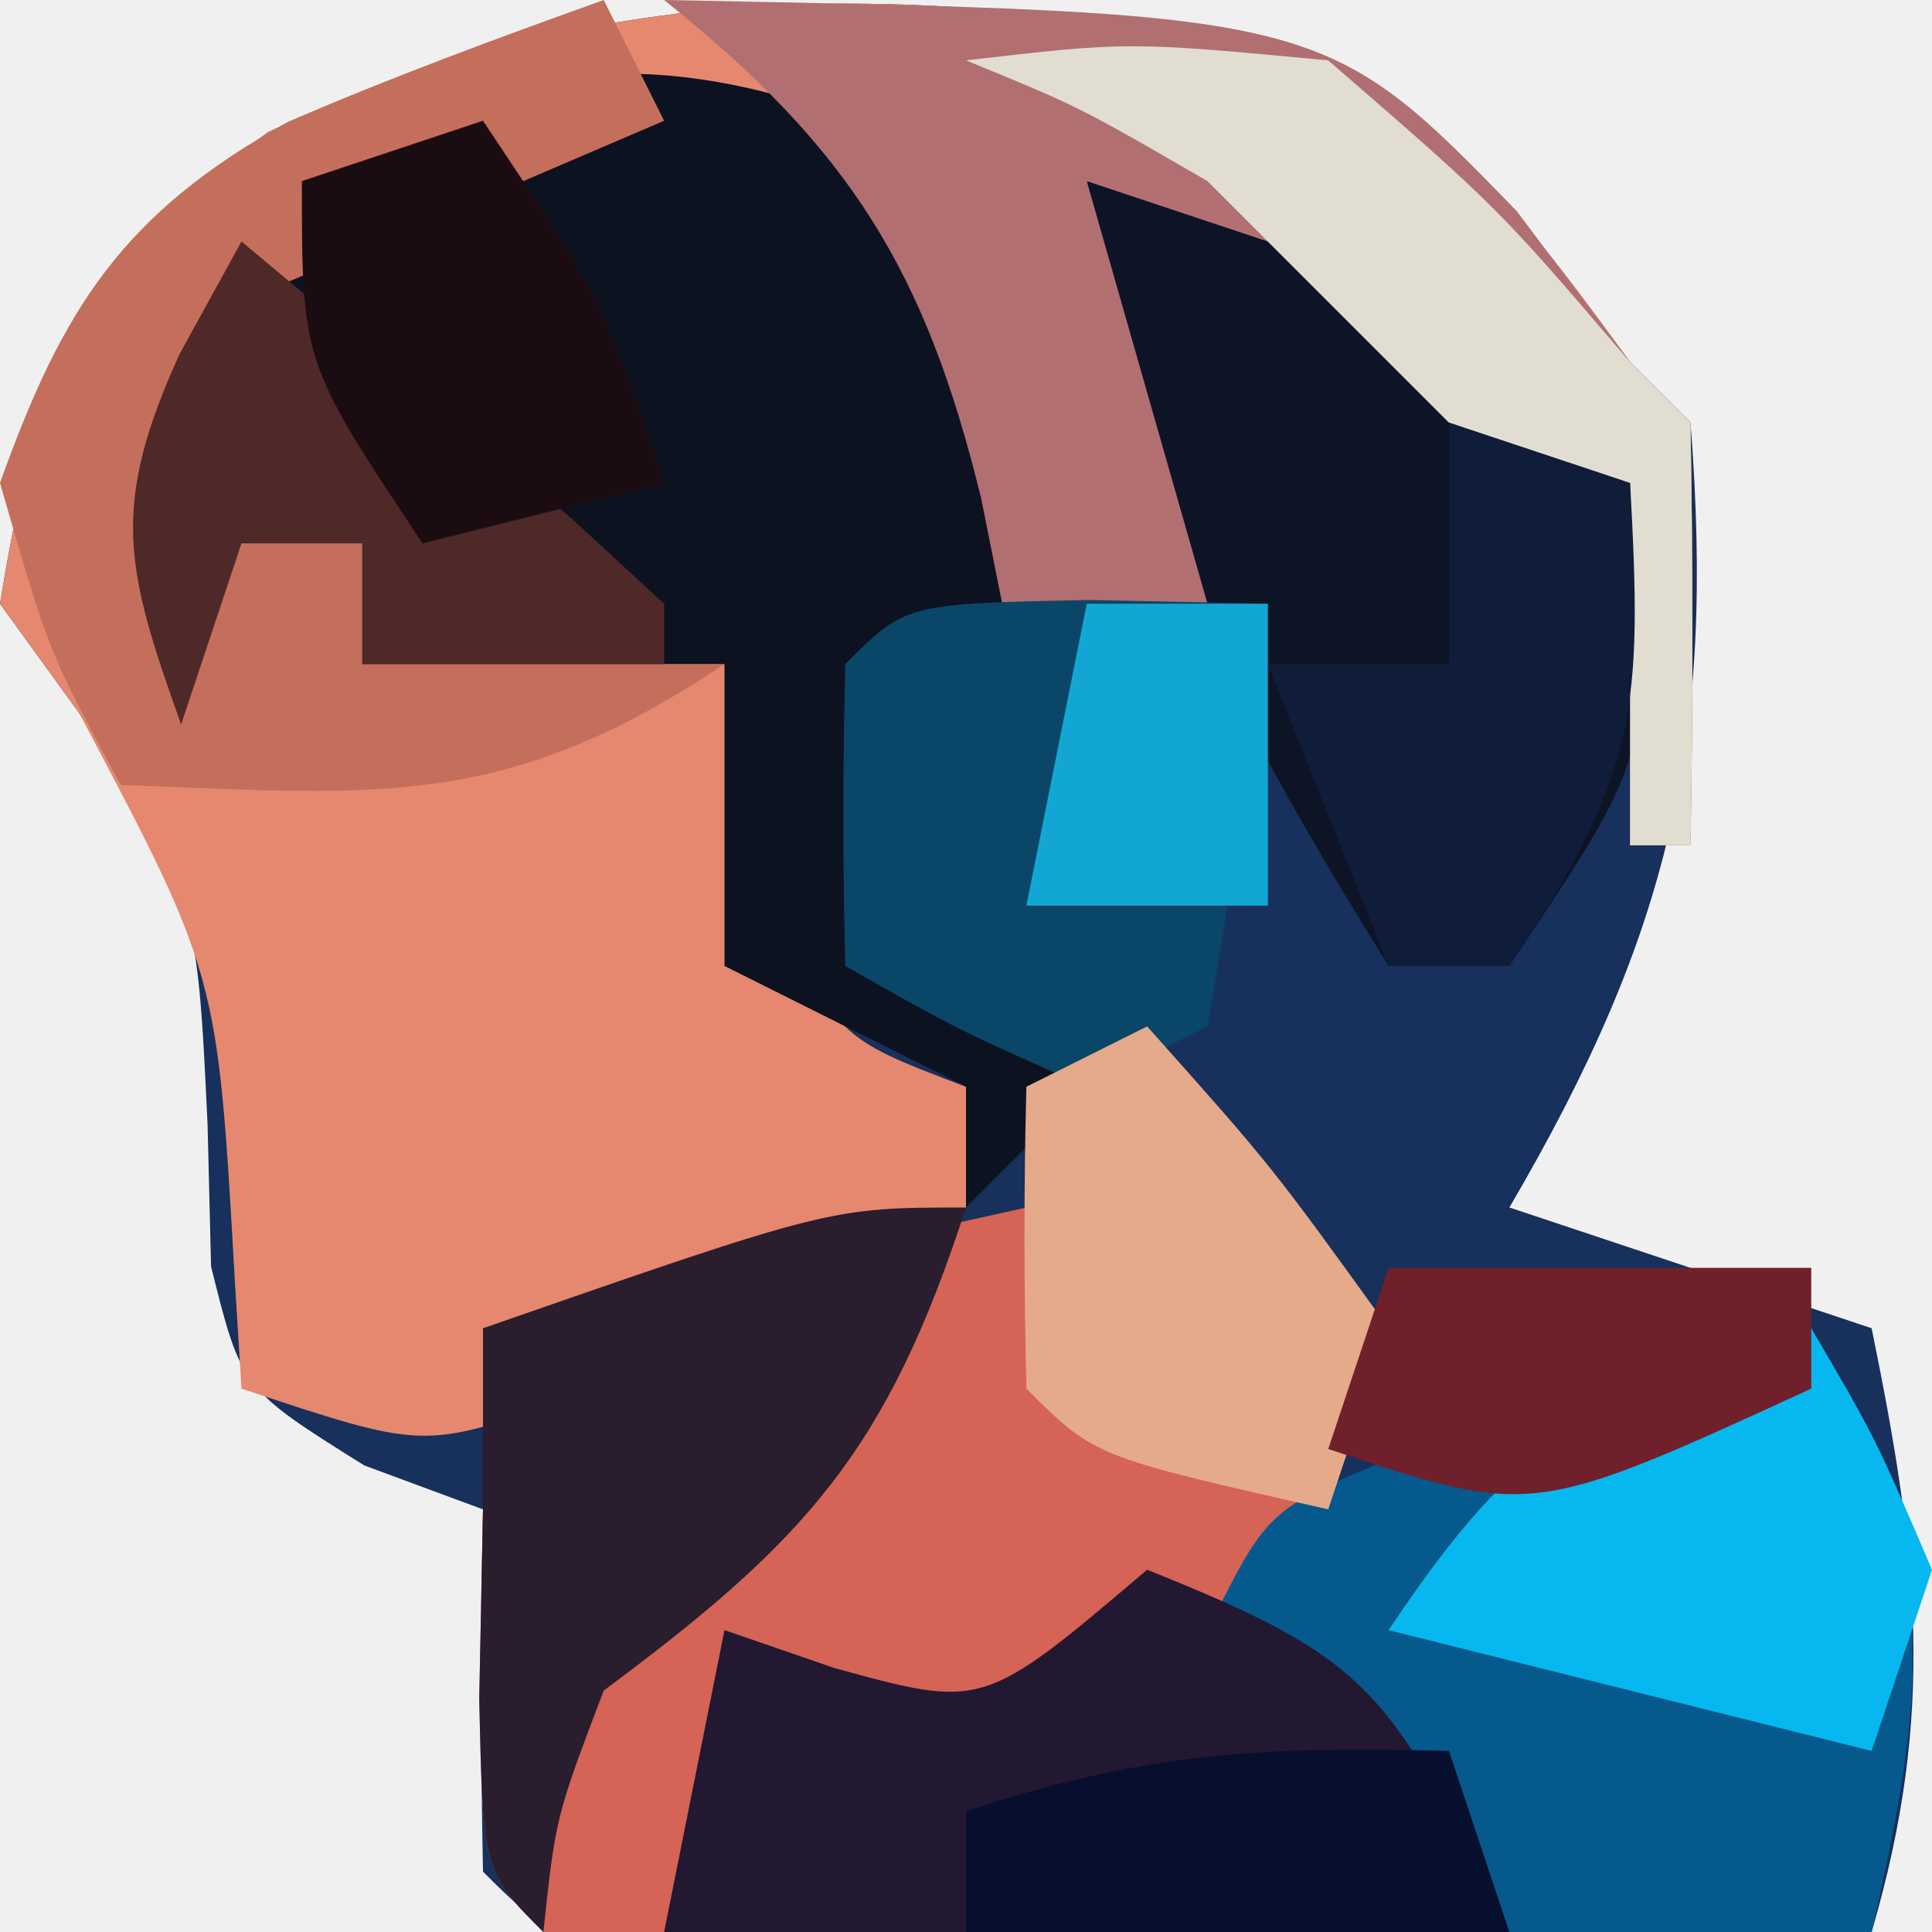
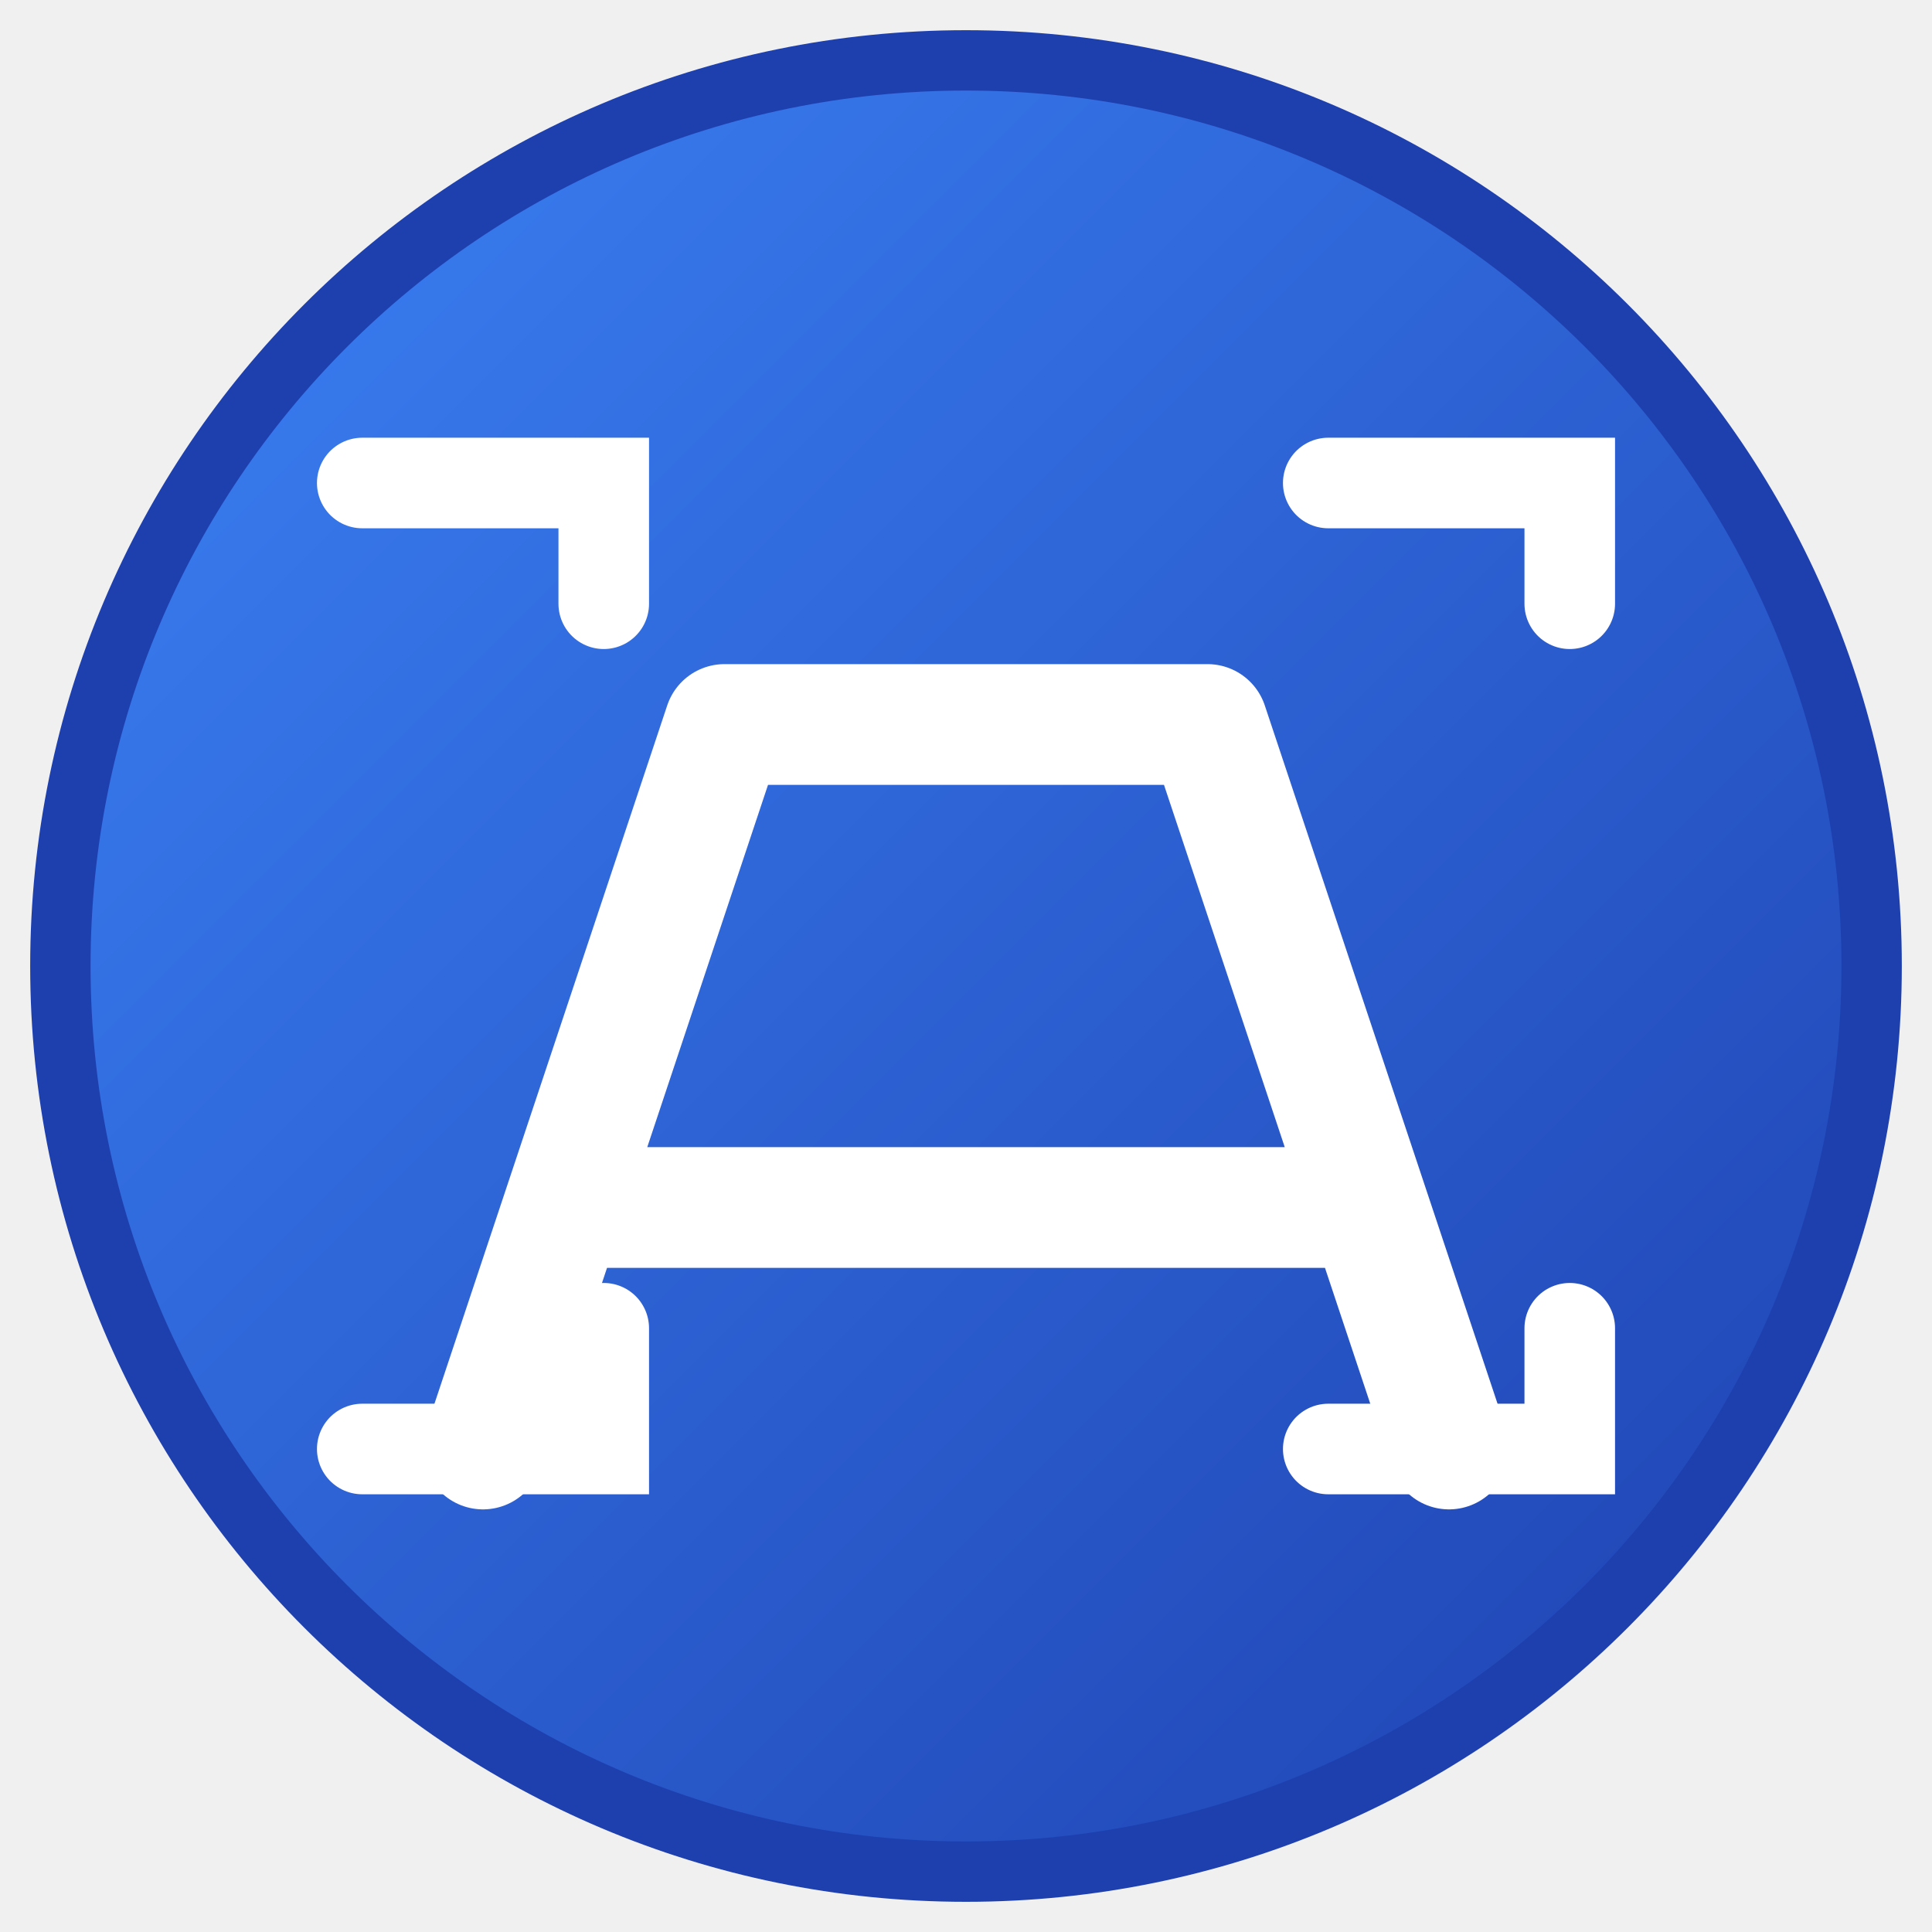
- <svg xmlns="http://www.w3.org/2000/svg" version="1.1" width="32" height="32">
-   <path d="M0 0 C2.372 1.462 3.334 2.702 5 5 C5.33 5.33 5.66 5.66 6 6 C6.412 11.253 5.657 14.461 3 19 C4.98 19.66 6.96 20.32 9 21 C9.764 24.736 10.072 27.348 9 31 C5.354 31.029 1.708 31.047 -1.938 31.062 C-2.978 31.071 -4.019 31.079 -5.092 31.088 C-6.576 31.093 -6.576 31.093 -8.09 31.098 C-9.465 31.106 -9.465 31.106 -10.867 31.114 C-13 31 -13 31 -14 30 C-14.041 28 -14.043 26 -14 24 C-14.973 23.64 -14.973 23.64 -15.965 23.273 C-18 22 -18 22 -18.504 19.977 C-18.523 19.201 -18.543 18.425 -18.562 17.625 C-18.738 13.92 -18.738 13.92 -20.688 10.812 C-21.121 10.214 -21.554 9.616 -22 9 C-21.374 5.168 -20.701 3.521 -17.562 1.188 C-11.625 -1.564 -6.355 -1.286 0 0 Z " fill="#17305C" transform="translate(22,1)" />
-   <path d="M0 0 C2.372 1.462 3.334 2.702 5 5 C5.33 5.33 5.66 5.66 6 6 C6.041 8.333 6.042 10.667 6 13 C5.67 13 5.34 13 5 13 C5 11.02 5 9.04 5 7 C4.01 6.67 3.02 6.34 2 6 C1 5 0 4 -1 3 C-1.99 2.67 -2.98 2.34 -4 2 C-3.34 4.31 -2.68 6.62 -2 9 C-2.66 9 -3.32 9 -4 9 C-4.33 9.66 -4.66 10.32 -5 11 C-5.247 9.721 -5.495 8.443 -5.75 7.125 C-6.582 3.874 -6.582 3.874 -8.688 1.312 C-12.304 0.824 -14.814 2.407 -18 4 C-18 5.32 -18 6.64 -18 8 C-17.34 8 -16.68 8 -16 8 C-16 8.66 -16 9.32 -16 10 C-14.02 10 -12.04 10 -10 10 C-9.711 10.969 -9.422 11.939 -9.125 12.938 C-8.358 16.107 -8.358 16.107 -6 17 C-6 17.66 -6 18.32 -6 19 C-7.432 19.699 -8.871 20.384 -10.312 21.062 C-11.113 21.445 -11.914 21.828 -12.738 22.223 C-15 23 -15 23 -18 22 C-18.037 21.397 -18.075 20.793 -18.113 20.172 C-18.397 15.141 -18.397 15.141 -20.688 10.812 C-21.121 10.214 -21.554 9.616 -22 9 C-21.374 5.168 -20.701 3.521 -17.562 1.188 C-11.625 -1.564 -6.355 -1.286 0 0 Z " fill="#E5886F" transform="translate(22,1)" />
-   <path d="M0 0 C1.32 1.65 2.64 3.3 4 5 C3.34 6.65 2.68 8.3 2 10 C2.66 10.454 3.32 10.908 4 11.375 C4.66 11.911 5.32 12.447 6 13 C6 13.66 6 14.32 6 15 C3.354 15.027 0.708 15.047 -1.938 15.062 C-3.07 15.075 -3.07 15.075 -4.225 15.088 C-6.15 15.097 -8.075 15.052 -10 15 C-11 14 -11 14 -11.062 11.125 C-11.042 10.094 -11.021 9.062 -11 8 C-11 7.01 -11 6.02 -11 5 C-8.03 4.34 -5.06 3.68 -2 3 C-2 2.34 -2 1.68 -2 1 C-1.34 0.67 -0.68 0.34 0 0 Z " fill="#D56356" transform="translate(19,17)" />
-   <path d="M0 0 C1.75 1.312 1.75 1.312 3.75 4.312 C3.75 5.633 3.75 6.952 3.75 8.312 C2.76 8.807 2.76 8.807 1.75 9.312 C1.5 11.729 1.5 11.729 1.75 14.312 C2.74 14.973 3.73 15.633 4.75 16.312 C4.09 16.973 3.43 17.633 2.75 18.312 C2.75 17.652 2.75 16.992 2.75 16.312 C1.43 15.652 0.11 14.992 -1.25 14.312 C-1.25 12.662 -1.25 11.012 -1.25 9.312 C-3.23 9.312 -5.21 9.312 -7.25 9.312 C-7.25 8.652 -7.25 7.992 -7.25 7.312 C-7.91 7.312 -8.57 7.312 -9.25 7.312 C-9.58 8.303 -9.91 9.293 -10.25 10.312 C-11.379 7.541 -11.331 6.512 -10.188 3.688 C-7.41 0.283 -4.363 -1.333 0 0 Z " fill="#0D1221" transform="translate(13.25,1.6875)" />
-   <path d="M0 0 C2.132 3.743 1.957 5.79 1 10 C-1.875 10.188 -1.875 10.188 -5 10 C-5.66 9.01 -6.32 8.02 -7 7 C-7.99 6.34 -8.98 5.68 -10 5 C-9 3 -9 3 -6.934 2.148 C-5.698 1.766 -5.698 1.766 -4.438 1.375 C-3.611 1.115 -2.785 0.854 -1.934 0.586 C-1.296 0.393 -0.657 0.199 0 0 Z " fill="#06598D" transform="translate(30,22)" />
-   <path d="M0 0 C3.101 0.345 4.799 0.848 7.312 2.75 C9 5 9 5 9.375 7.562 C9 10 9 10 7 13 C6.34 13 5.68 13 5 13 C2.255 8.572 0.515 5.281 0 0 Z " fill="#0D1426" transform="translate(18,3)" />
-   <path d="M0 0 C10.93 0.211 10.93 0.211 14.125 3.5 C14.744 4.325 15.363 5.15 16 6 C16.33 6.33 16.66 6.66 17 7 C17.041 9.333 17.042 11.667 17 14 C16.67 14 16.34 14 16 14 C16 12.02 16 10.04 16 8 C15.01 7.67 14.02 7.34 13 7 C12 6 11 5 10 4 C9.01 3.67 8.02 3.34 7 3 C7.66 5.31 8.32 7.62 9 10 C8.34 10 7.68 10 7 10 C6.67 10.66 6.34 11.32 6 12 C5.629 10.144 5.629 10.144 5.25 8.25 C4.329 4.486 3.087 2.469 0 0 Z " fill="#B16F72" transform="translate(11,0)" />
-   <path d="M0 0 C3.785 1.514 4.007 2.014 6 6 C1.38 6 -3.24 6 -8 6 C-7.67 4.35 -7.34 2.7 -7 1 C-6.402 1.206 -5.804 1.413 -5.188 1.625 C-2.715 2.307 -2.715 2.307 0 0 Z " fill="#221832" transform="translate(19,26)" />
-   <path d="M0 0 C0.33 0.66 0.66 1.32 1 2 C-2.465 3.485 -2.465 3.485 -6 5 C-6 6.32 -6 7.64 -6 9 C-5.34 9 -4.68 9 -4 9 C-4 9.66 -4 10.32 -4 11 C-2.02 11 -0.04 11 2 11 C-1.644 13.429 -3.712 13.162 -8 13 C-9.188 10.812 -9.188 10.812 -10 8 C-8.963 5.097 -7.959 3.532 -5.234 2.02 C-3.518 1.277 -1.76 0.631 0 0 Z " fill="#C46E5C" transform="translate(10,0)" />
-   <path d="M0 0 C1.454 0.031 1.454 0.031 2.938 0.062 C2.682 2.406 2.345 4.741 1.938 7.062 C0.948 7.558 0.948 7.558 -0.062 8.062 C-2.188 7.125 -2.188 7.125 -4.062 6.062 C-4.105 4.396 -4.103 2.729 -4.062 1.062 C-3.062 0.062 -3.062 0.062 0 0 Z " fill="#0A4667" transform="translate(18.0625,9.9375)" />
-   <path d="M0 0 C-1.309 4.037 -2.656 5.519 -6 8 C-6.796 10.094 -6.796 10.094 -7 12 C-8 11 -8 11 -8.062 8.125 C-8.042 7.094 -8.021 6.062 -8 5 C-8 4.01 -8 3.02 -8 2 C-2.25 0 -2.25 0 0 0 Z " fill="#291D2E" transform="translate(16,20)" />
-   <path d="M0 0 C1.062 1.812 1.062 1.812 2 4 C1.67 4.99 1.34 5.98 1 7 C-1.64 6.34 -4.28 5.68 -7 5 C-4.781 1.671 -3.653 1.25 0 0 Z " fill="#06B8EF" transform="translate(30,22)" />
-   <path d="M0 0 C2.062 2.312 2.062 2.312 4 5 C3.67 5.99 3.34 6.98 3 8 C-0.875 7.125 -0.875 7.125 -2 6 C-2.041 4.334 -2.043 2.666 -2 1 C-1.34 0.67 -0.68 0.34 0 0 Z " fill="#E5AA8A" transform="translate(19,17)" />
-   <path d="M0 0 C2.688 -0.312 2.688 -0.312 6 0 C8.812 2.438 8.812 2.438 11 5 C11.33 5.33 11.66 5.66 12 6 C12.041 8.333 12.042 10.667 12 13 C11.67 13 11.34 13 11 13 C11 11.02 11 9.04 11 7 C10.01 6.67 9.02 6.34 8 6 C6.667 4.667 5.333 3.333 4 2 C1.867 0.765 1.867 0.765 0 0 Z " fill="#E1DDD1" transform="translate(16,1)" />
-   <path d="M0 0 C1.17 0.976 2.336 1.956 3.5 2.938 C4.15 3.483 4.799 4.028 5.469 4.59 C6.227 5.288 6.227 5.288 7 6 C7 6.33 7 6.66 7 7 C5.35 7 3.7 7 2 7 C2 6.34 2 5.68 2 5 C1.34 5 0.68 5 0 5 C-0.33 5.99 -0.66 6.98 -1 8 C-1.921 5.421 -2.185 4.406 -1.023 1.859 C-0.686 1.246 -0.348 0.632 0 0 Z " fill="#4E2928" transform="translate(4,4)" />
-   <path d="M0 0 C0.99 0.33 1.98 0.66 3 1 C3.201 4.716 3.152 5.772 1 9 C0.34 9 -0.32 9 -1 9 C-1.66 7.35 -2.32 5.7 -3 4 C-2.01 4 -1.02 4 0 4 C0 2.68 0 1.36 0 0 Z " fill="#101D3A" transform="translate(24,7)" />
-   <path d="M0 0 C2 3 2 3 3 6 C1.68 6.33 0.36 6.66 -1 7 C-3 4 -3 4 -3 1 C-2.01 0.67 -1.02 0.34 0 0 Z " fill="#1B0C12" transform="translate(8,2)" />
-   <path d="M0 0 C0.33 0.99 0.66 1.98 1 3 C-1.97 3 -4.94 3 -8 3 C-8 2.34 -8 1.68 -8 1 C-5.072 0.024 -3.044 -0.082 0 0 Z " fill="#080F2E" transform="translate(24,29)" />
-   <path d="M0 0 C2.31 0 4.62 0 7 0 C7 0.66 7 1.32 7 2 C2.375 4.125 2.375 4.125 -1 3 C-0.67 2.01 -0.34 1.02 0 0 Z " fill="#6F202A" transform="translate(23,21)" />
-   <path d="M0 0 C0.99 0 1.98 0 3 0 C3 1.65 3 3.3 3 5 C1.68 5 0.36 5 -1 5 C-0.67 3.35 -0.34 1.7 0 0 Z " fill="#12A7D3" transform="translate(18,10)" />
+ <svg xmlns="http://www.w3.org/2000/svg" viewBox="0 0 32 32" width="32" height="32">
+   <defs>
+     <linearGradient id="grad1" x1="0%" y1="0%" x2="100%" y2="100%">
+       <stop offset="0%" style="stop-color:#3B82F6;stop-opacity:1" />
+       <stop offset="100%" style="stop-color:#1E40AF;stop-opacity:1" />
+     </linearGradient>
+   </defs>
+   <circle cx="16" cy="16" r="15" fill="url(#grad1)" stroke="#1E40AF" stroke-width="1" />
+   <path d="M8 24 L12 12 L20 12 L24 24 M10 20 L22 20" stroke="white" stroke-width="2" stroke-linecap="round" stroke-linejoin="round" fill="none" />
+   <path d="M6 8 L10 8 L10 10 M6 24 L10 24 L10 22" stroke="white" stroke-width="1.5" stroke-linecap="round" fill="none" />
+   <path d="M22 8 L26 8 L26 10 M22 24 L26 24 L26 22" stroke="white" stroke-width="1.5" stroke-linecap="round" fill="none" />
</svg>
